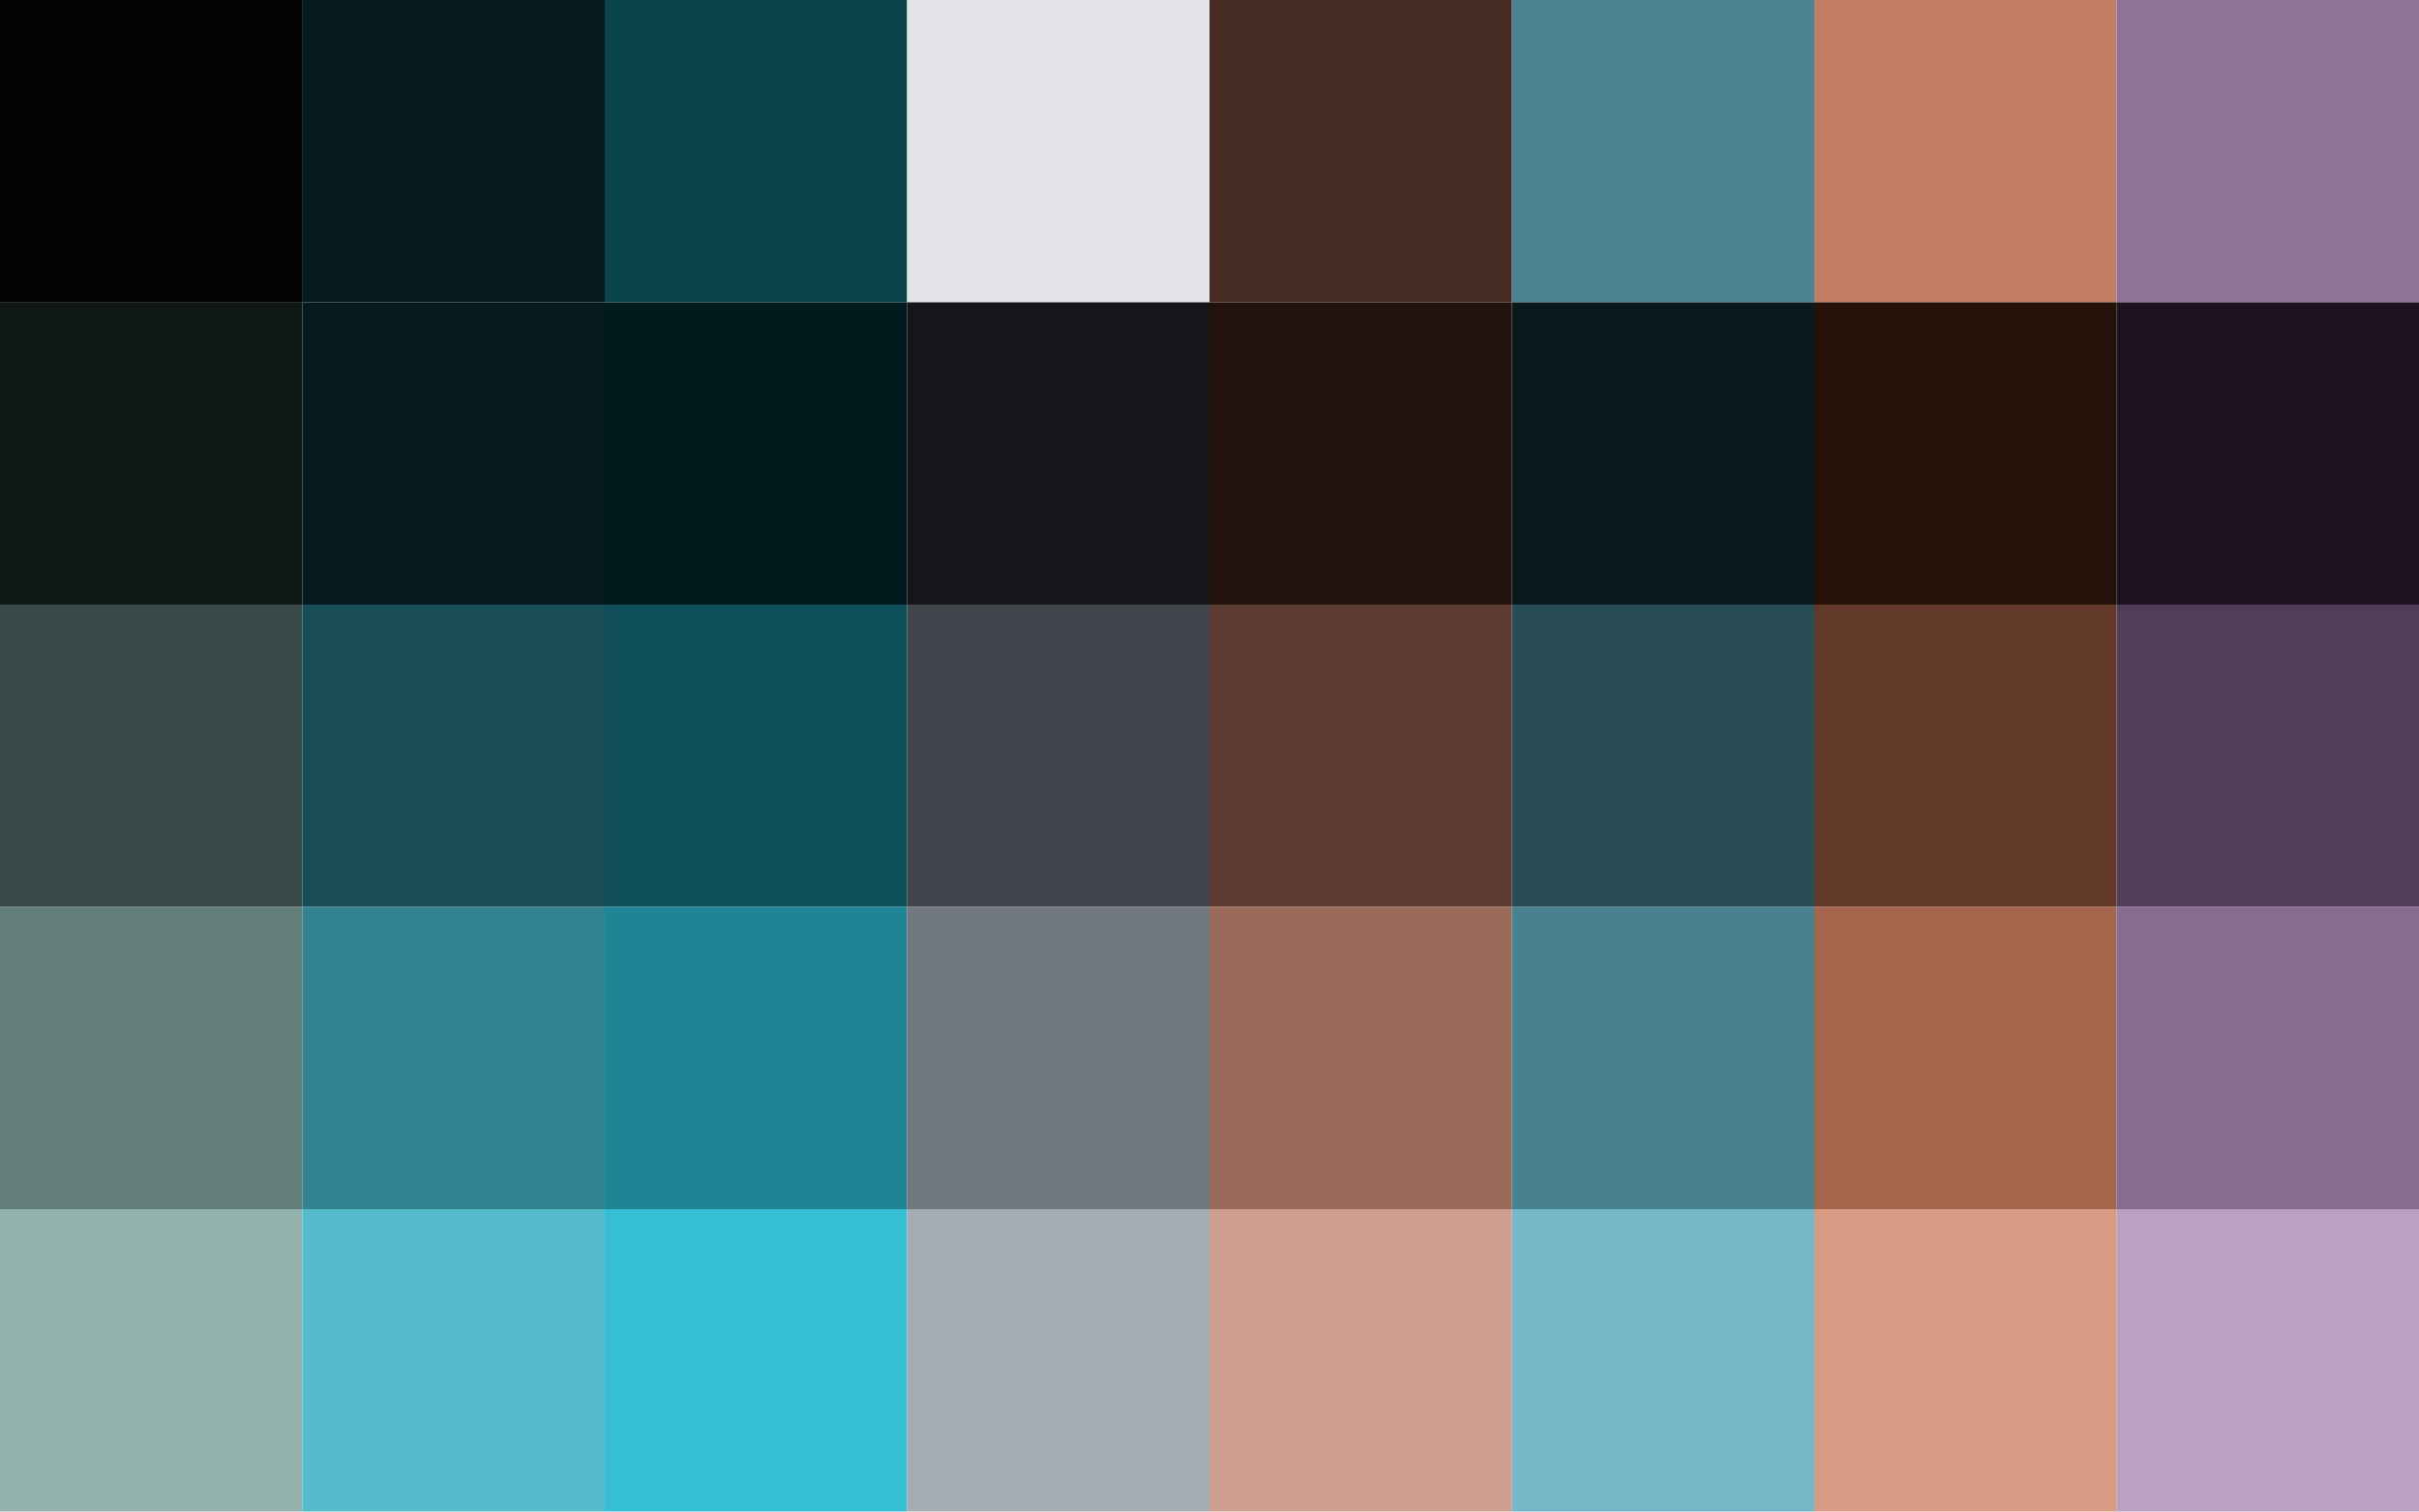
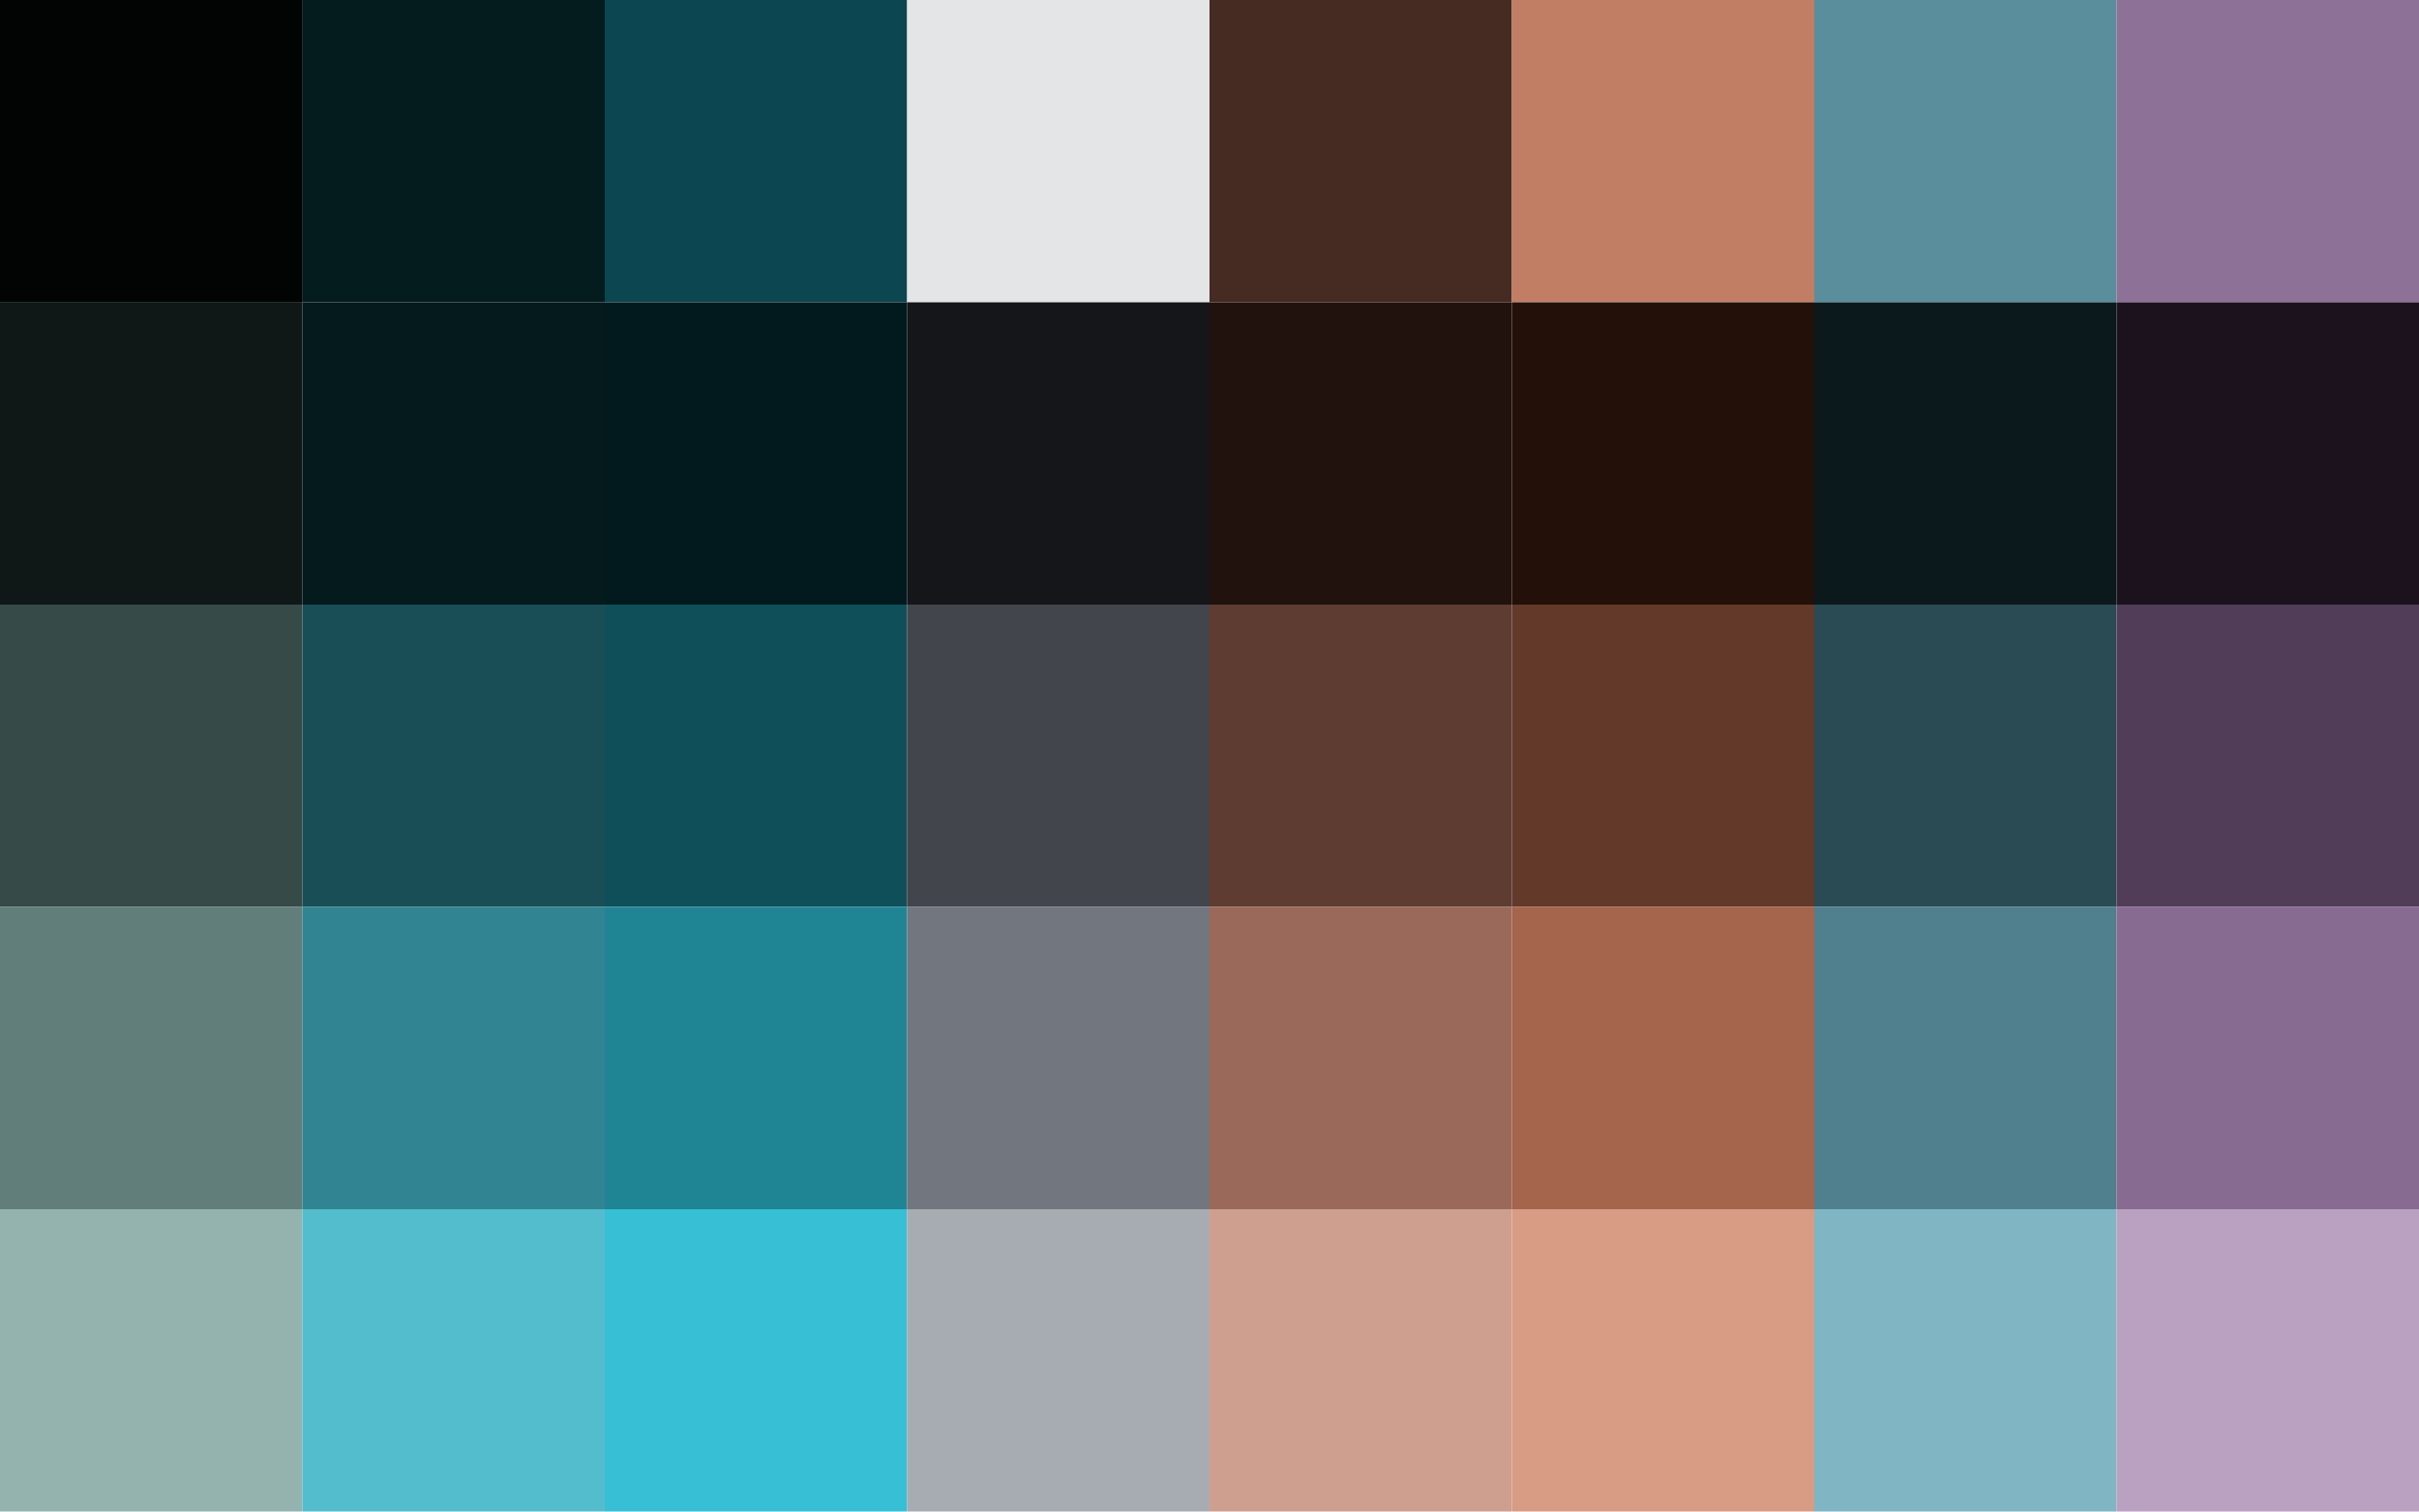
<svg xmlns="http://www.w3.org/2000/svg" height="200" viewBox="0 0 320 200">
  <rect id="swatch" width="40" height="40" />
-   <use href="#swatch" x="0" fill="rgb(1,3,3)" />
-   <use href="#swatch" x="40" fill="rgb(4,26,30)" />
-   <use href="#swatch" x="80" fill="rgb(11,67,76)" />
-   <use href="#swatch" x="120" fill="rgb(226,228,231)" />
+   <use href="#swatch" x="0" fill="rgb(2,3,3)" />
+   <use href="#swatch" x="40" fill="rgb(5,28,31)" />
+   <use href="#swatch" x="80" fill="rgb(12,70,80)" />
+   <use href="#swatch" x="120" fill="rgb(227,229,231)" />
  <use href="#swatch" x="160" fill="rgb(70,43,35)" />
-   <use href="#swatch" x="200" fill="rgb(74,131,146)" />
-   <use href="#swatch" x="240" fill="rgb(194,126,100)" />
-   <use href="#swatch" x="280" fill="rgb(142,114,151)" />
-   <use href="#swatch" x="0" y="40" fill="rgb(16,24,23)" />
+   <use href="#swatch" x="200" fill="rgb(194,126,100)" />
+   <use href="#swatch" x="240" fill="rgb(91,142,156)" />
+   <use href="#swatch" x="280" fill="rgb(141,113,151)" />
+   <use href="#swatch" x="0" y="40" fill="rgb(15,24,23)" />
  <use href="#swatch" x="40" y="40" fill="rgb(4,26,29)" />
  <use href="#swatch" x="80" y="40" fill="rgb(2,26,30)" />
  <use href="#swatch" x="120" y="40" fill="rgb(21,22,25)" />
  <use href="#swatch" x="160" y="40" fill="rgb(33,18,13)" />
-   <use href="#swatch" x="200" y="40" fill="rgb(9,25,29)" />
-   <use href="#swatch" x="240" y="40" fill="rgb(35,17,10)" />
+   <use href="#swatch" x="200" y="40" fill="rgb(35,17,9)" />
+   <use href="#swatch" x="240" y="40" fill="rgb(11,25,28)" />
  <use href="#swatch" x="280" y="40" fill="rgb(27,18,30)" />
-   <use href="#swatch" x="0" y="80" fill="rgb(55,74,71)" />
-   <use href="#swatch" x="40" y="80" fill="rgb(26,78,86)" />
+   <use href="#swatch" x="0" y="80" fill="rgb(54,74,72)" />
+   <use href="#swatch" x="40" y="80" fill="rgb(25,78,86)" />
  <use href="#swatch" x="80" y="80" fill="rgb(15,79,89)" />
  <use href="#swatch" x="120" y="80" fill="rgb(66,70,76)" />
  <use href="#swatch" x="160" y="80" fill="rgb(94,60,49)" />
-   <use href="#swatch" x="200" y="80" fill="rgb(39,76,85)" />
-   <use href="#swatch" x="240" y="80" fill="rgb(99,57,41)" />
-   <use href="#swatch" x="280" y="80" fill="rgb(81,61,88)" />
-   <use href="#swatch" x="0" y="120" fill="rgb(98,126,121)" />
-   <use href="#swatch" x="40" y="120" fill="rgb(51,132,144)" />
+   <use href="#swatch" x="200" y="80" fill="rgb(99,57,41)" />
+   <use href="#swatch" x="240" y="80" fill="rgb(43,75,84)" />
+   <use href="#swatch" x="280" y="80" fill="rgb(81,61,87)" />
+   <use href="#swatch" x="0" y="120" fill="rgb(97,126,122)" />
+   <use href="#swatch" x="40" y="120" fill="rgb(49,132,145)" />
  <use href="#swatch" x="80" y="120" fill="rgb(31,133,149)" />
-   <use href="#swatch" x="120" y="120" fill="rgb(114,120,127)" />
+   <use href="#swatch" x="120" y="120" fill="rgb(114,119,127)" />
  <use href="#swatch" x="160" y="120" fill="rgb(155,105,89)" />
-   <use href="#swatch" x="200" y="120" fill="rgb(72,129,143)" />
-   <use href="#swatch" x="240" y="120" fill="rgb(164,101,76)" />
+   <use href="#swatch" x="200" y="120" fill="rgb(164,101,76)" />
+   <use href="#swatch" x="240" y="120" fill="rgb(80,127,141)" />
  <use href="#swatch" x="280" y="120" fill="rgb(135,107,144)" />
-   <use href="#swatch" x="0" y="160" fill="rgb(149,179,174)" />
-   <use href="#swatch" x="40" y="160" fill="rgb(86,188,205)" />
+   <use href="#swatch" x="0" y="160" fill="rgb(148,179,175)" />
+   <use href="#swatch" x="40" y="160" fill="rgb(83,189,205)" />
  <use href="#swatch" x="80" y="160" fill="rgb(54,191,213)" />
-   <use href="#swatch" x="120" y="160" fill="rgb(166,172,179)" />
+   <use href="#swatch" x="120" y="160" fill="rgb(167,172,179)" />
  <use href="#swatch" x="160" y="160" fill="rgb(206,159,143)" />
-   <use href="#swatch" x="200" y="160" fill="rgb(118,183,200)" />
-   <use href="#swatch" x="240" y="160" fill="rgb(216,155,131)" />
+   <use href="#swatch" x="200" y="160" fill="rgb(216,155,131)" />
+   <use href="#swatch" x="240" y="160" fill="rgb(128,181,196)" />
  <use href="#swatch" x="280" y="160" fill="rgb(186,161,194)" />
</svg>
